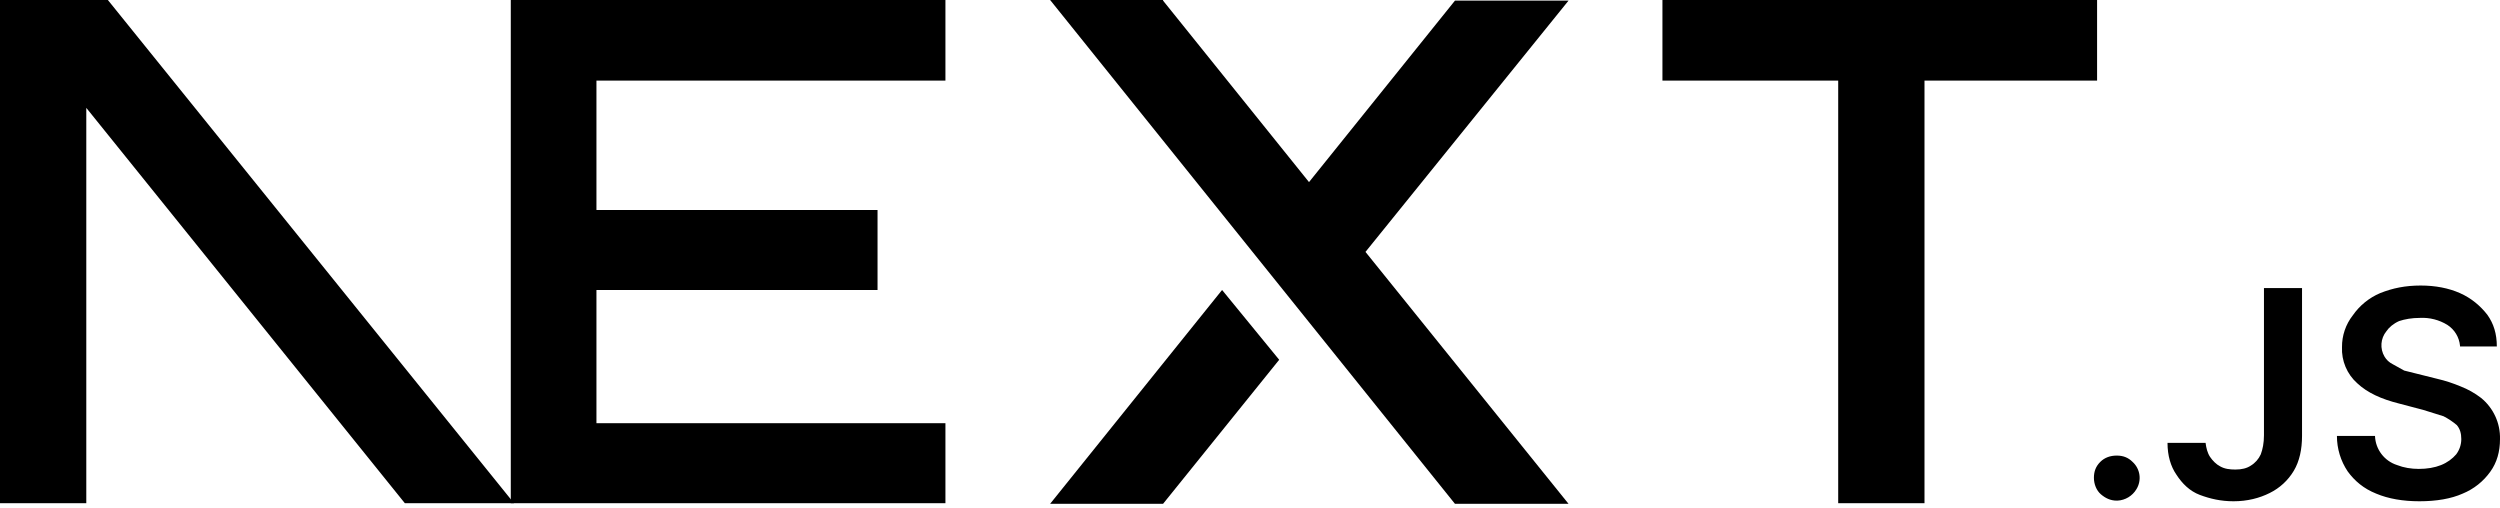
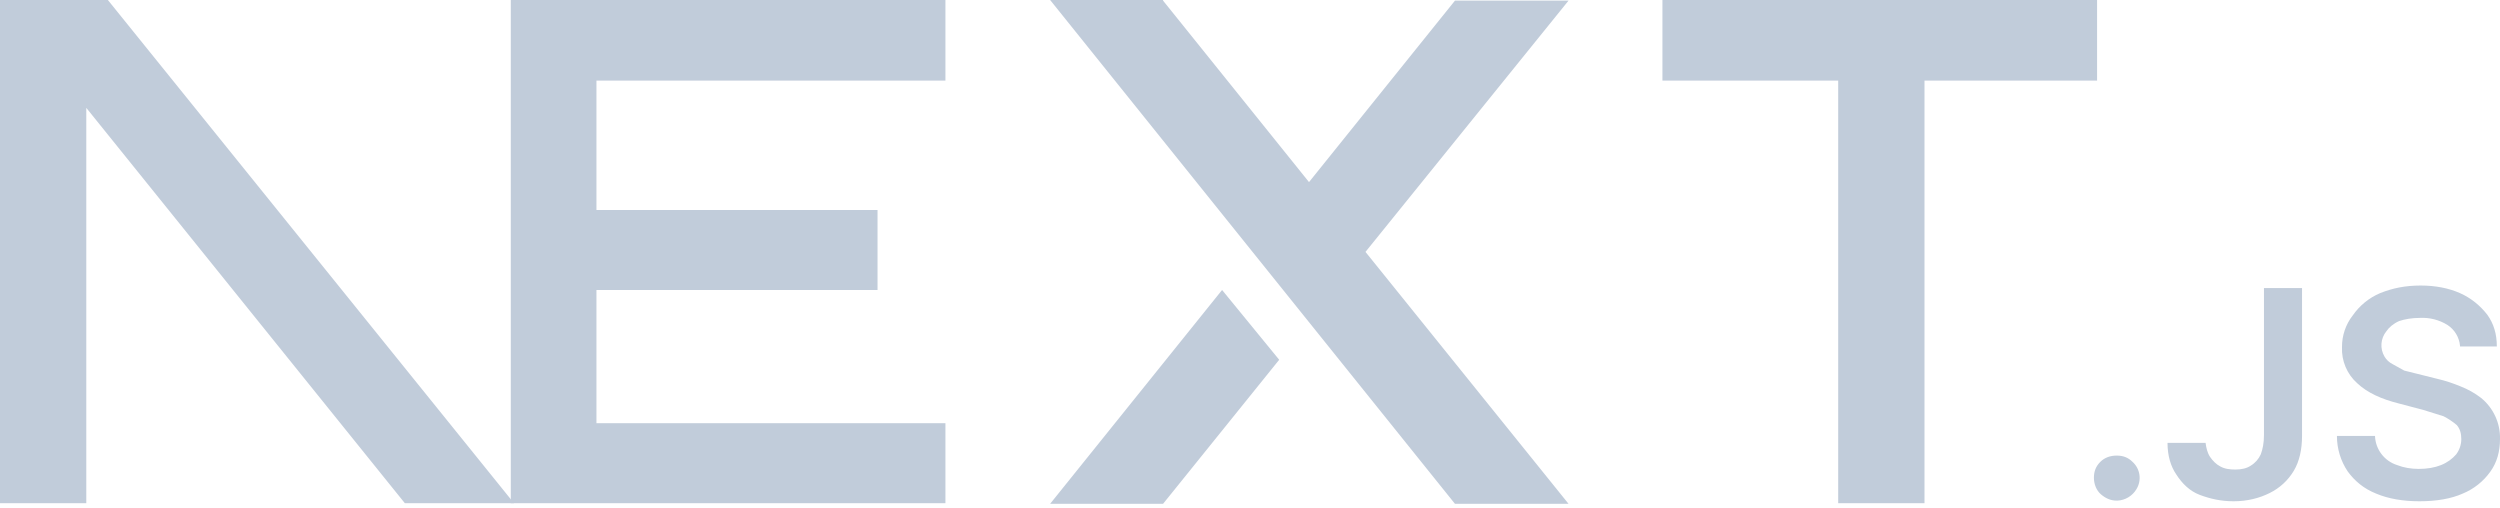
<svg xmlns="http://www.w3.org/2000/svg" fill="none" viewBox="0 0 394 80">
-   <path fill="#000" d="M262 0h68.5v12.7h-27.2v66.6h-13.6V12.7H262V0ZM149 0v12.7H94v20.4h44.3v12.6H94v21h55v12.6H80.5V0h68.7zm34.3 0h-17.8l63.8 79.4h17.9l-32-39.7 32-39.6h-17.9l-23 28.6-23-28.6zm18.3 56.7-9-11-27.1 33.7h17.8l18.3-22.7z" />
-   <path fill="#000" d="M81 79.3 17 0H0v79.3h13.6V17l50.2 62.3H81Zm252.6-.4c-1 0-1.8-.4-2.5-1s-1.1-1.6-1.1-2.6.3-1.8 1-2.5 1.6-1 2.6-1 1.8.3 2.5 1a3.4 3.4 0 0 1 .6 4.3 3.7 3.7 0 0 1-3 1.8zm23.2-33.5h6v23.3c0 2.1-.4 4-1.3 5.5a9.1 9.1 0 0 1-3.8 3.5c-1.6.8-3.5 1.3-5.7 1.3-2 0-3.7-.4-5.3-1s-2.8-1.8-3.7-3.2c-.9-1.3-1.4-3-1.4-5h6c.1.8.3 1.6.7 2.2s1 1.2 1.6 1.5c.7.4 1.5.5 2.4.5 1 0 1.8-.2 2.4-.6a4 4 0 0 0 1.6-1.8c.3-.8.5-1.8.5-3V45.5zm30.9 9.1a4.4 4.4 0 0 0-2-3.3 7.5 7.5 0 0 0-4.3-1.1c-1.3 0-2.4.2-3.3.5-.9.4-1.6 1-2 1.6a3.5 3.5 0 0 0-.3 4c.3.5.7.9 1.3 1.2l1.8 1 2 .5 3.2.8c1.3.3 2.5.7 3.7 1.2a13 13 0 0 1 3.2 1.8 8.1 8.1 0 0 1 3 6.5c0 2-.5 3.7-1.5 5.1a10 10 0 0 1-4.4 3.5c-1.8.8-4.1 1.2-6.8 1.2-2.6 0-4.9-.4-6.8-1.2-2-.8-3.4-2-4.5-3.5a10 10 0 0 1-1.7-5.6h6a5 5 0 0 0 3.5 4.6c1 .4 2.2.6 3.4.6 1.3 0 2.5-.2 3.5-.6 1-.4 1.8-1 2.4-1.7a4 4 0 0 0 .8-2.4c0-.9-.2-1.6-.7-2.2a11 11 0 0 0-2.1-1.4l-3.2-1-3.8-1c-2.8-.7-5-1.7-6.6-3.2a7.2 7.2 0 0 1-2.4-5.7 8 8 0 0 1 1.7-5 10 10 0 0 1 4.3-3.5c2-.8 4-1.2 6.4-1.2 2.3 0 4.4.4 6.2 1.2 1.8.8 3.2 2 4.3 3.4 1 1.4 1.5 3 1.5 5h-5.8z" />
+   <path fill="#c1ccda" d="M262 0h68.5v12.7h-27.2v66.6h-13.6V12.7H262V0ZM149 0v12.7H94v20.4h44.3v12.6H94v21h55v12.6H80.5V0h68.7zm34.3 0h-17.8l63.8 79.4h17.9l-32-39.7 32-39.6h-17.9l-23 28.6-23-28.6zm18.3 56.7-9-11-27.1 33.7h17.8l18.3-22.7z" />
+   <path fill="#c1ccda" d="M81 79.3 17 0H0v79.3h13.6V17l50.2 62.3H81Zm252.6-.4c-1 0-1.8-.4-2.5-1s-1.1-1.6-1.1-2.6.3-1.8 1-2.5 1.6-1 2.6-1 1.8.3 2.5 1a3.4 3.4 0 0 1 .6 4.3 3.7 3.7 0 0 1-3 1.8zm23.2-33.5h6v23.3c0 2.1-.4 4-1.3 5.5a9.1 9.1 0 0 1-3.8 3.5c-1.6.8-3.5 1.3-5.7 1.3-2 0-3.7-.4-5.3-1s-2.8-1.8-3.7-3.2c-.9-1.3-1.4-3-1.4-5h6c.1.8.3 1.6.7 2.2s1 1.2 1.6 1.5c.7.4 1.5.5 2.4.5 1 0 1.8-.2 2.4-.6a4 4 0 0 0 1.6-1.8c.3-.8.5-1.8.5-3V45.5zm30.9 9.1a4.4 4.4 0 0 0-2-3.3 7.5 7.5 0 0 0-4.3-1.1c-1.3 0-2.4.2-3.3.5-.9.4-1.6 1-2 1.6a3.5 3.5 0 0 0-.3 4c.3.5.7.9 1.3 1.2l1.8 1 2 .5 3.2.8c1.3.3 2.5.7 3.7 1.2a13 13 0 0 1 3.2 1.8 8.1 8.1 0 0 1 3 6.5c0 2-.5 3.7-1.5 5.1a10 10 0 0 1-4.4 3.5c-1.8.8-4.1 1.2-6.8 1.2-2.6 0-4.9-.4-6.8-1.2-2-.8-3.4-2-4.5-3.5a10 10 0 0 1-1.7-5.6h6a5 5 0 0 0 3.5 4.6c1 .4 2.2.6 3.4.6 1.3 0 2.5-.2 3.5-.6 1-.4 1.8-1 2.4-1.7a4 4 0 0 0 .8-2.4c0-.9-.2-1.6-.7-2.2a11 11 0 0 0-2.1-1.4l-3.2-1-3.8-1c-2.8-.7-5-1.7-6.6-3.2a7.2 7.2 0 0 1-2.4-5.7 8 8 0 0 1 1.7-5 10 10 0 0 1 4.3-3.5c2-.8 4-1.2 6.4-1.2 2.3 0 4.4.4 6.2 1.2 1.8.8 3.2 2 4.3 3.4 1 1.4 1.5 3 1.5 5h-5.8z" />
</svg>
